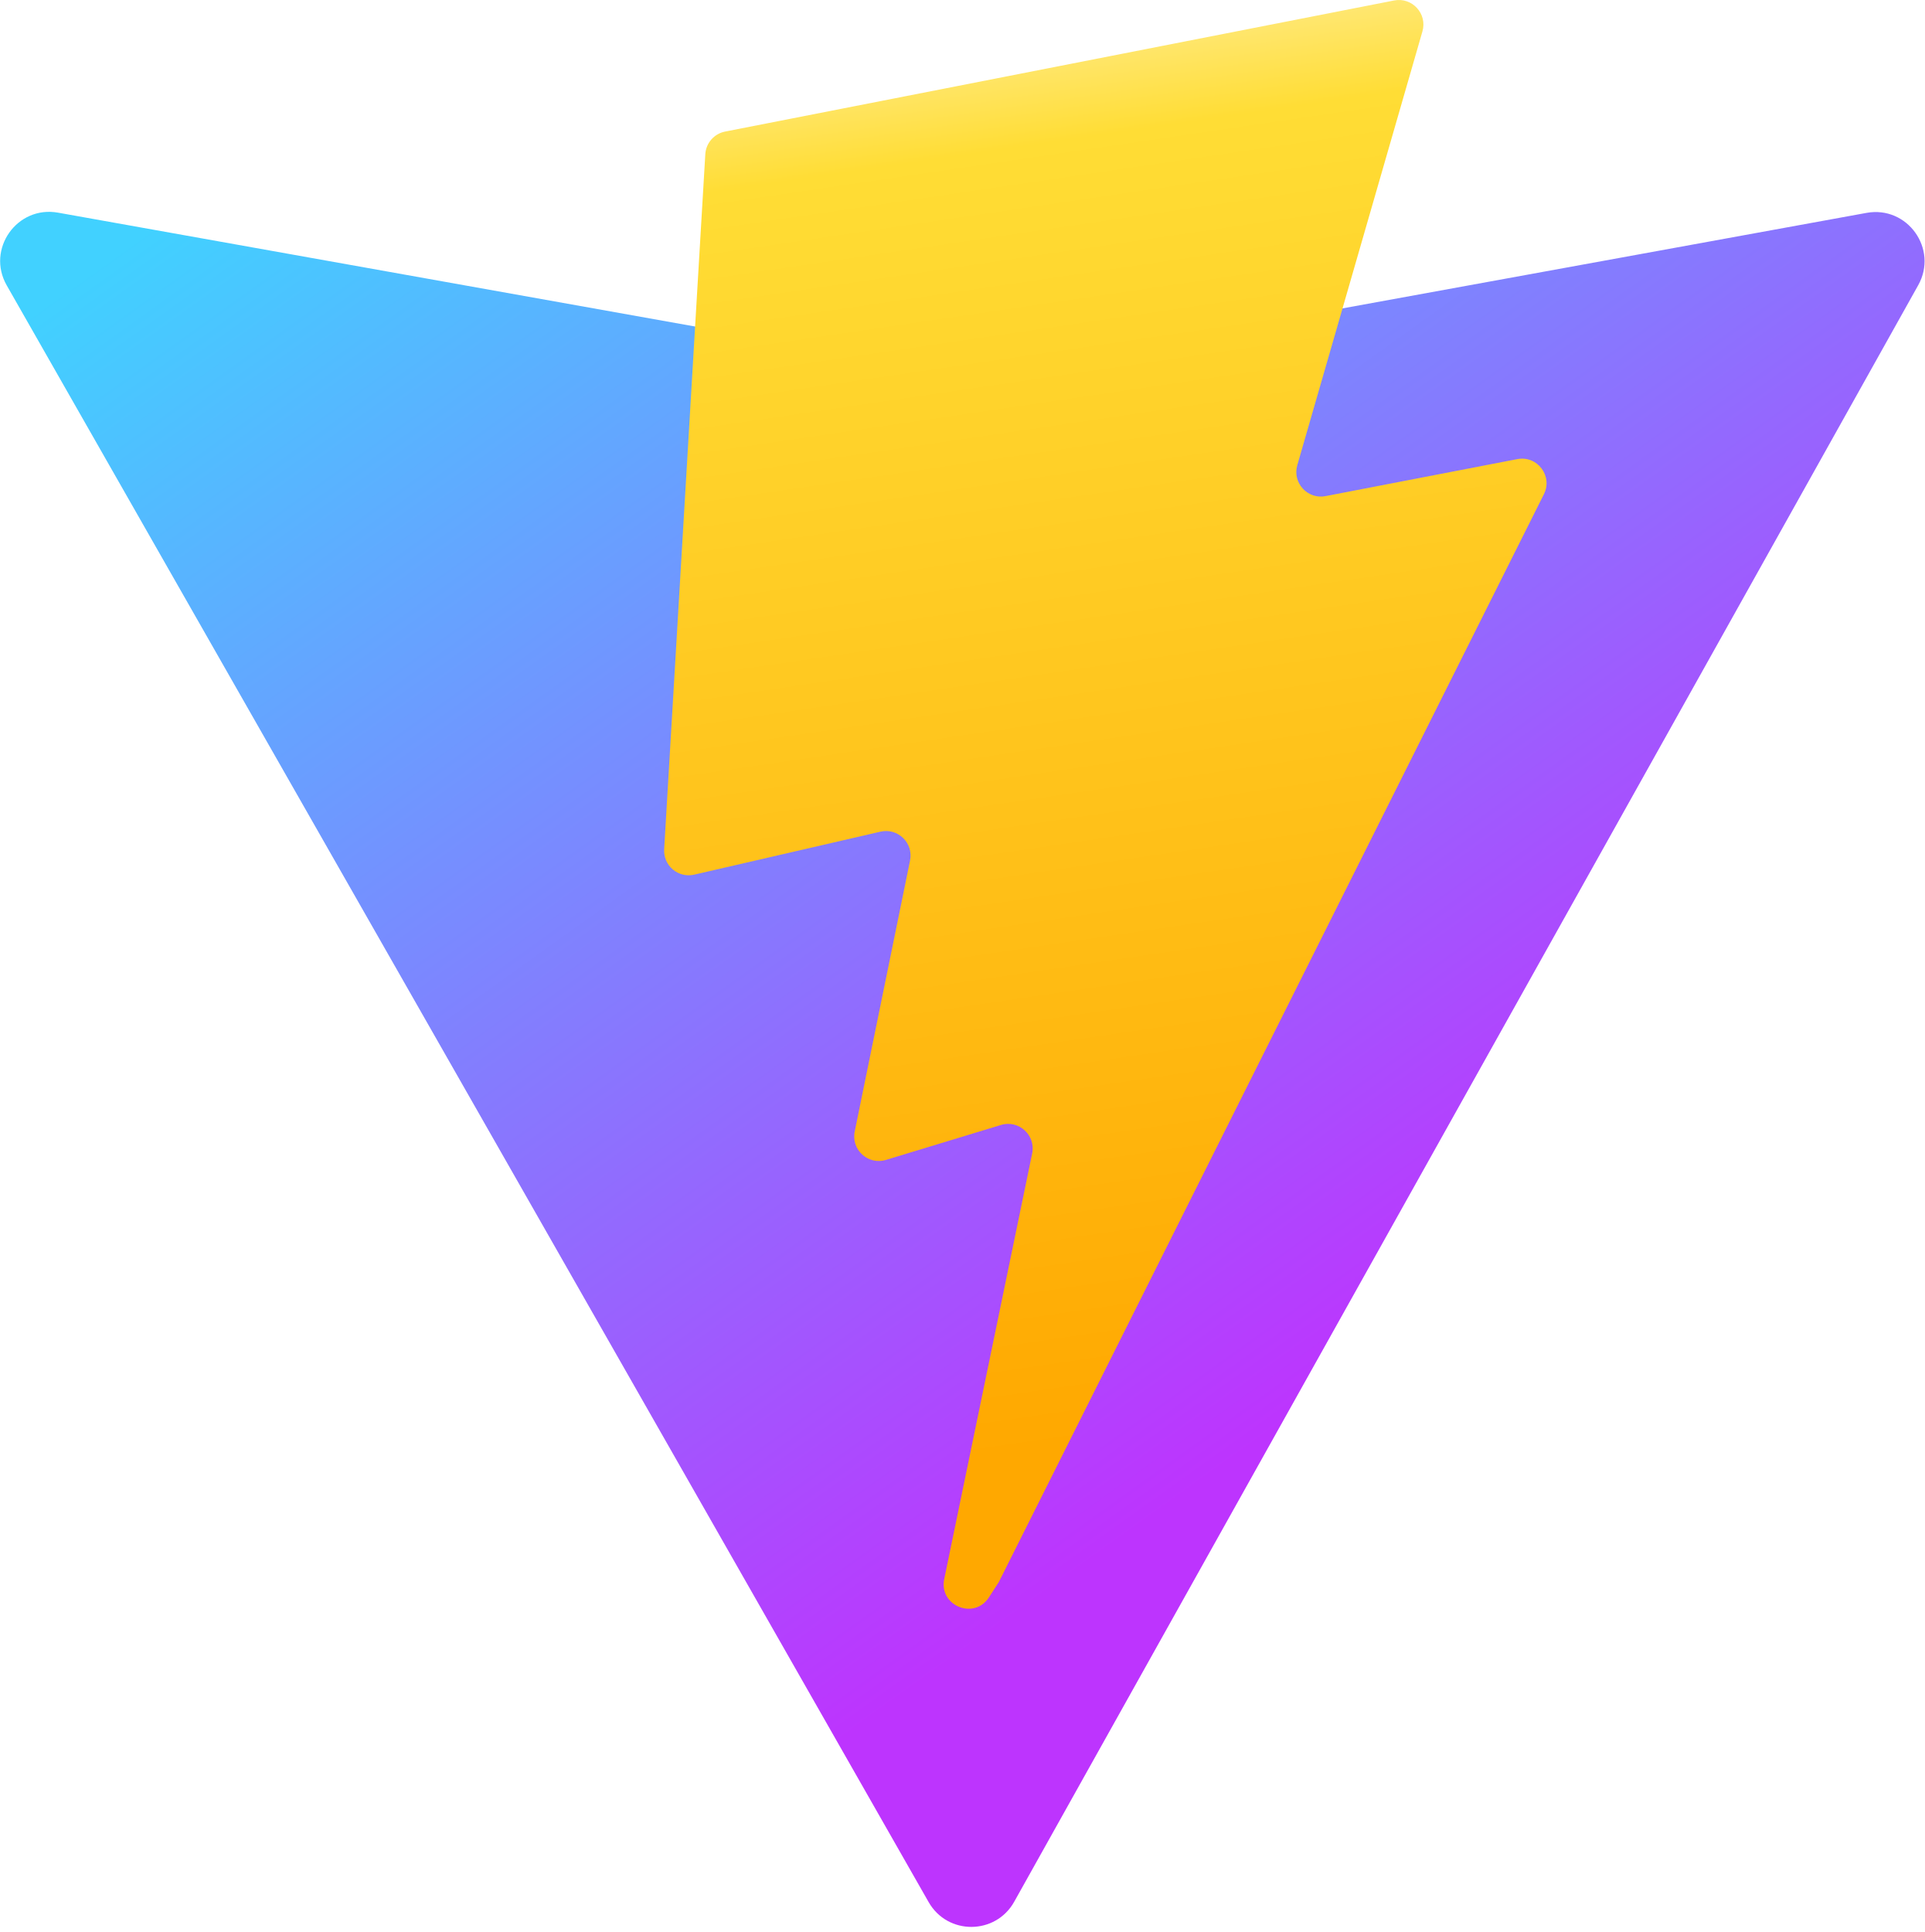
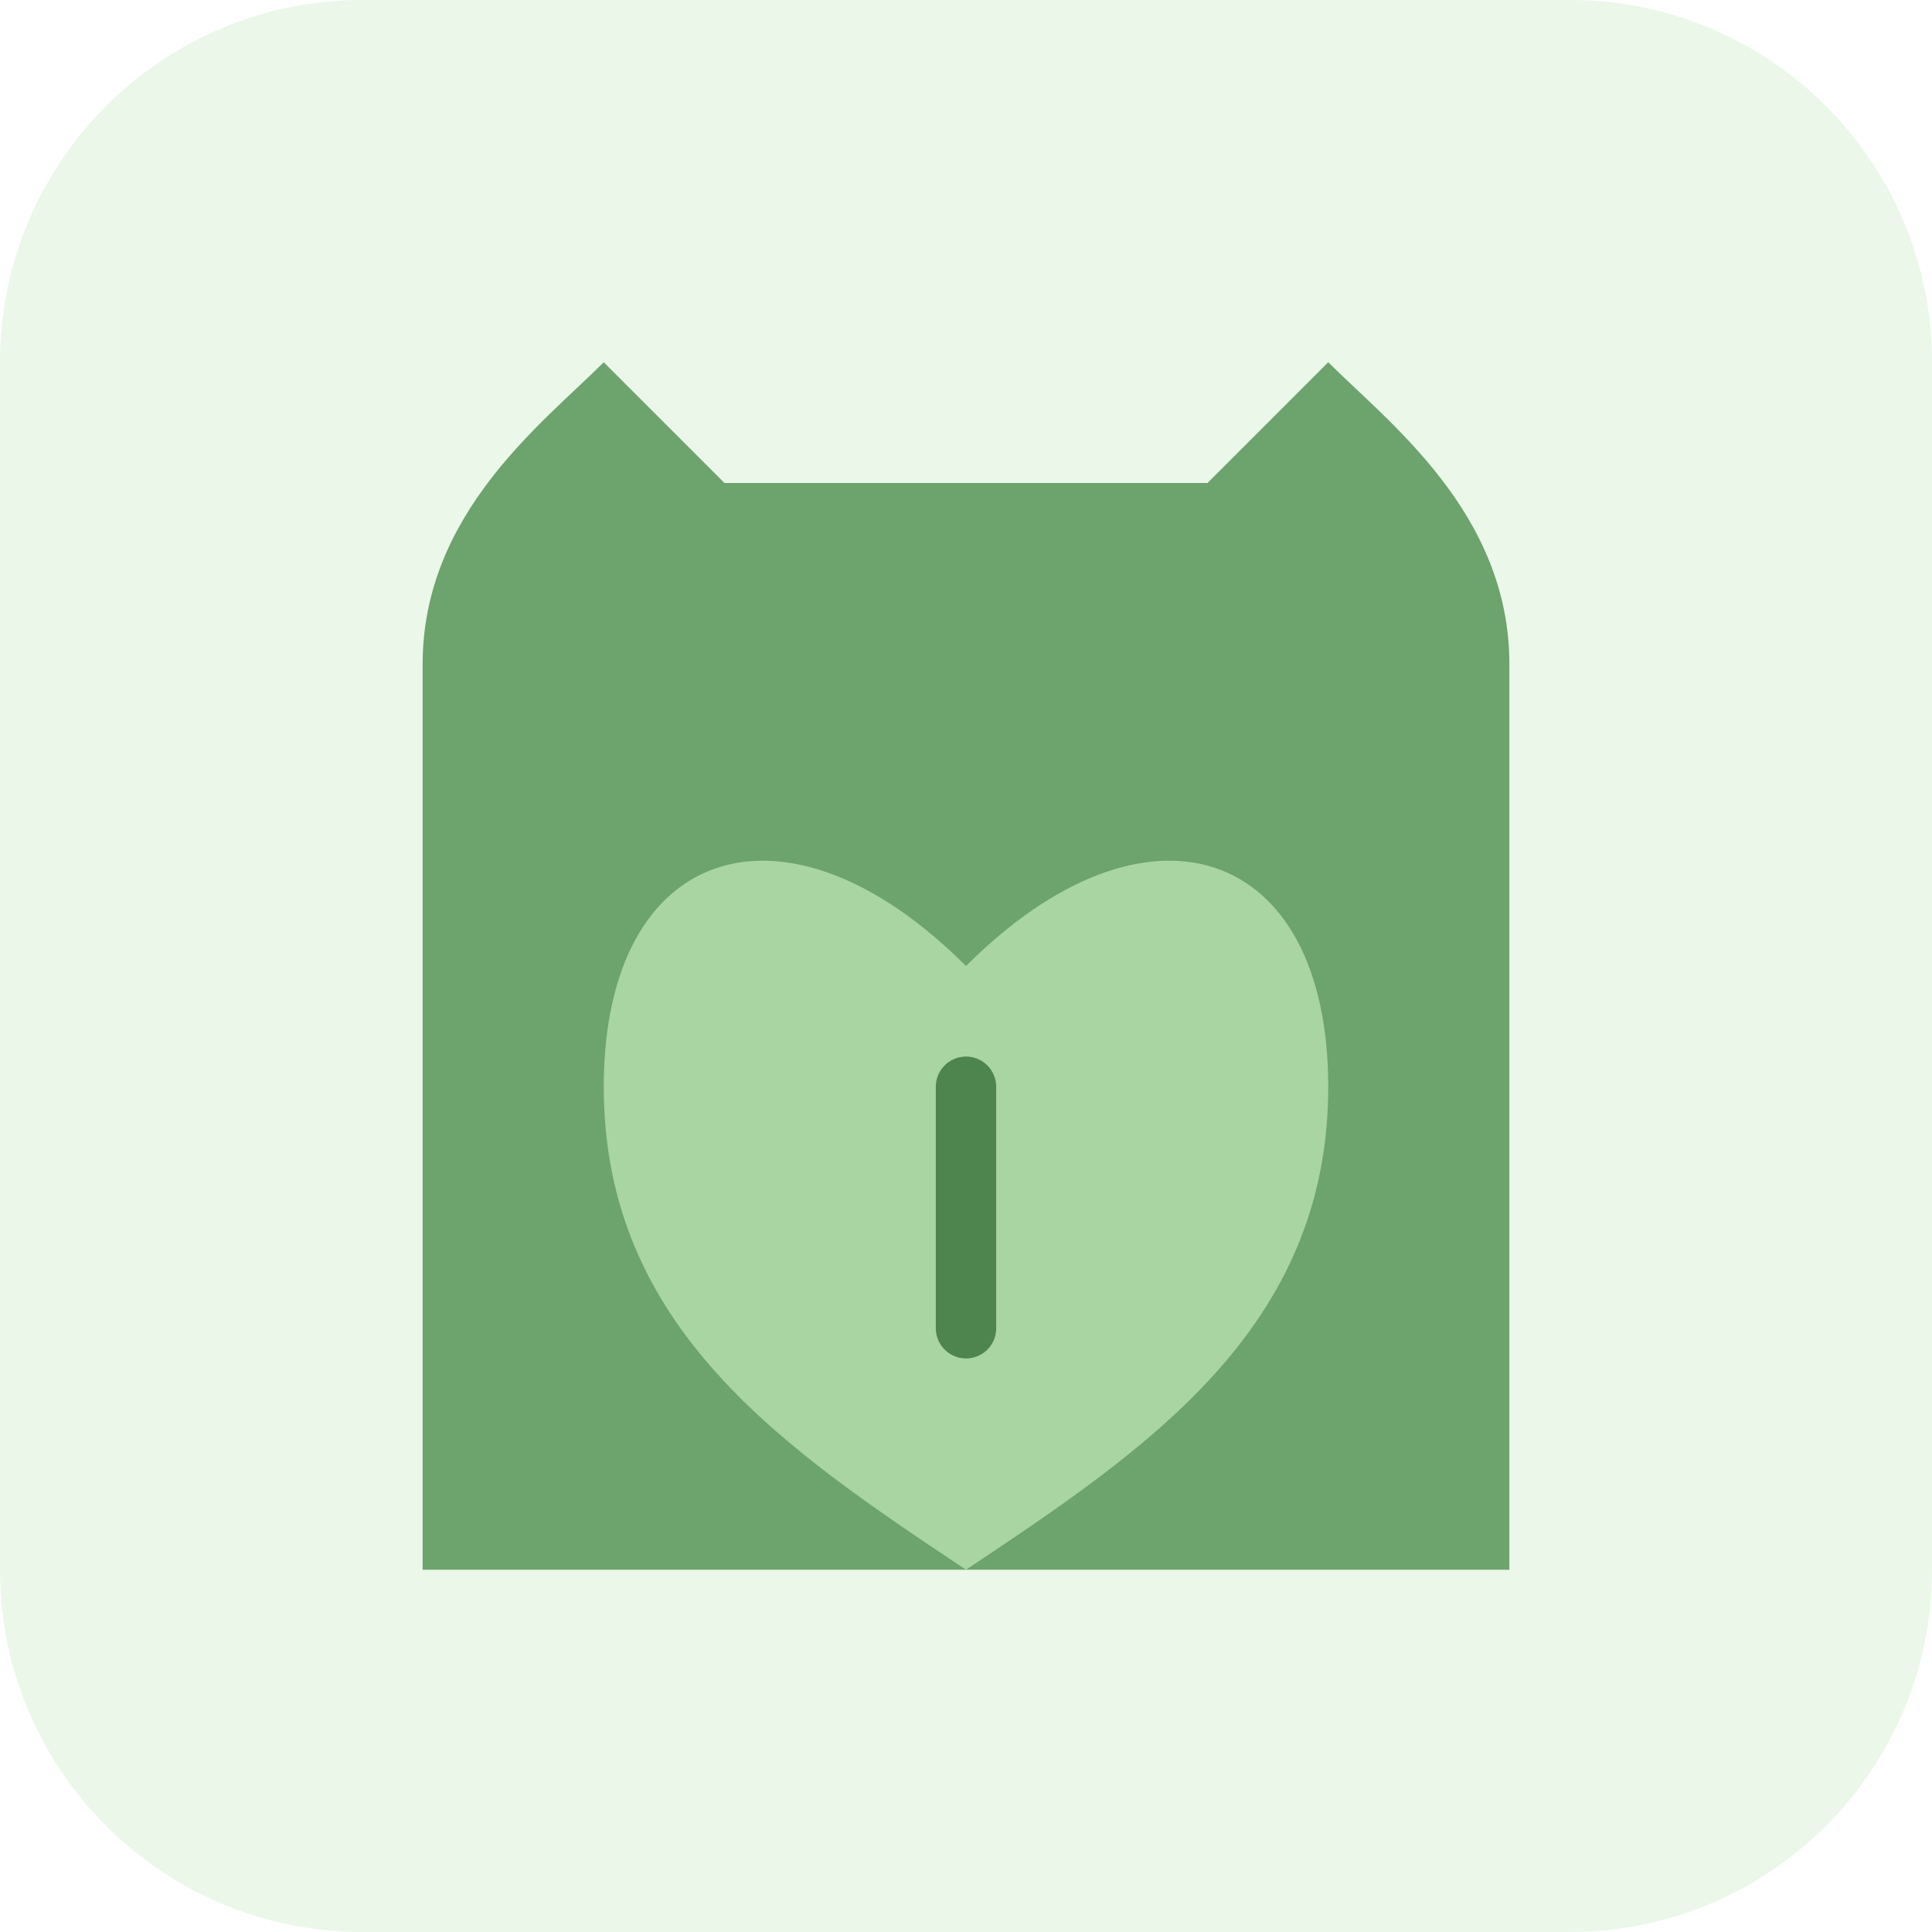
- <svg xmlns="http://www.w3.org/2000/svg" aria-hidden="true" role="img" class="iconify iconify--logos" width="31.88" height="32" preserveAspectRatio="xMidYMid meet" viewBox="0 0 256 257">
-   <defs>
-     <linearGradient id="IconifyId1813088fe1fbc01fb466" x1="-.828%" x2="57.636%" y1="7.652%" y2="78.411%">
-       <stop offset="0%" stop-color="#41D1FF" />
-       <stop offset="100%" stop-color="#BD34FE" />
-     </linearGradient>
-     <linearGradient id="IconifyId1813088fe1fbc01fb467" x1="43.376%" x2="50.316%" y1="2.242%" y2="89.03%">
-       <stop offset="0%" stop-color="#FFEA83" />
-       <stop offset="8.333%" stop-color="#FFDD35" />
-       <stop offset="100%" stop-color="#FFA800" />
-     </linearGradient>
-   </defs>
-   <path fill="url(#IconifyId1813088fe1fbc01fb466)" d="M255.153 37.938L134.897 252.976c-2.483 4.44-8.862 4.466-11.382.048L.875 37.958c-2.746-4.814 1.371-10.646 6.827-9.67l120.385 21.517a6.537 6.537 0 0 0 2.322-.004l117.867-21.483c5.438-.991 9.574 4.796 6.877 9.62Z" />
-   <path fill="url(#IconifyId1813088fe1fbc01fb467)" d="M185.432.063L96.44 17.501a3.268 3.268 0 0 0-2.634 3.014l-5.474 92.456a3.268 3.268 0 0 0 3.997 3.378l24.777-5.718c2.318-.535 4.413 1.507 3.936 3.838l-7.361 36.047c-.495 2.426 1.782 4.5 4.151 3.78l15.304-4.649c2.372-.72 4.652 1.36 4.15 3.788l-11.698 56.621c-.732 3.542 3.979 5.473 5.943 2.437l1.313-2.028l72.516-144.72c1.215-2.423-.88-5.186-3.54-4.672l-25.505 4.922c-2.396.462-4.435-1.77-3.759-4.114l16.646-57.705c.677-2.35-1.37-4.583-3.769-4.113Z" />
+ <svg xmlns="http://www.w3.org/2000/svg" width="64" height="64" viewBox="0 0 64 64" fill="none">
+   <rect width="64" height="64" rx="12" fill="#EAF7E9" />
+   <path d="M44 12L40 16H24L20 12C18 14 14 17 14 22V52H50V22C50 17 46 14 44 12Z" fill="#6DA36D" />
+   <path d="M32 32C26 26 20 28 20 36C20 44 26 48 32 52C38 48 44 44 44 36C44 28 38 26 32 32Z" fill="#A8D5A2" />
+   <path d="M32 36V44" stroke="#4E854E" stroke-width="2" stroke-linecap="round" />
</svg>
